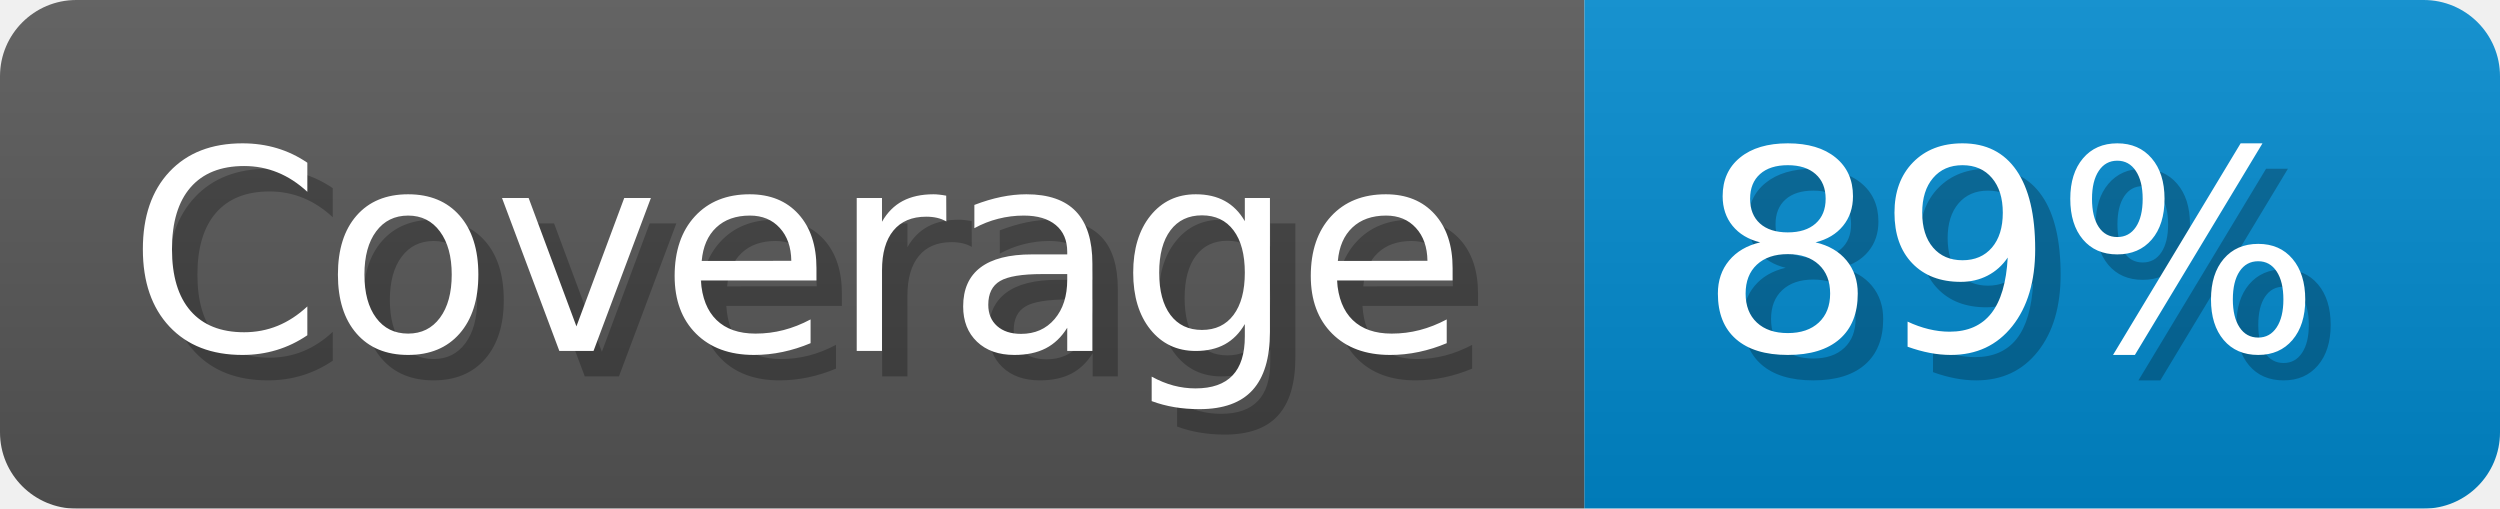
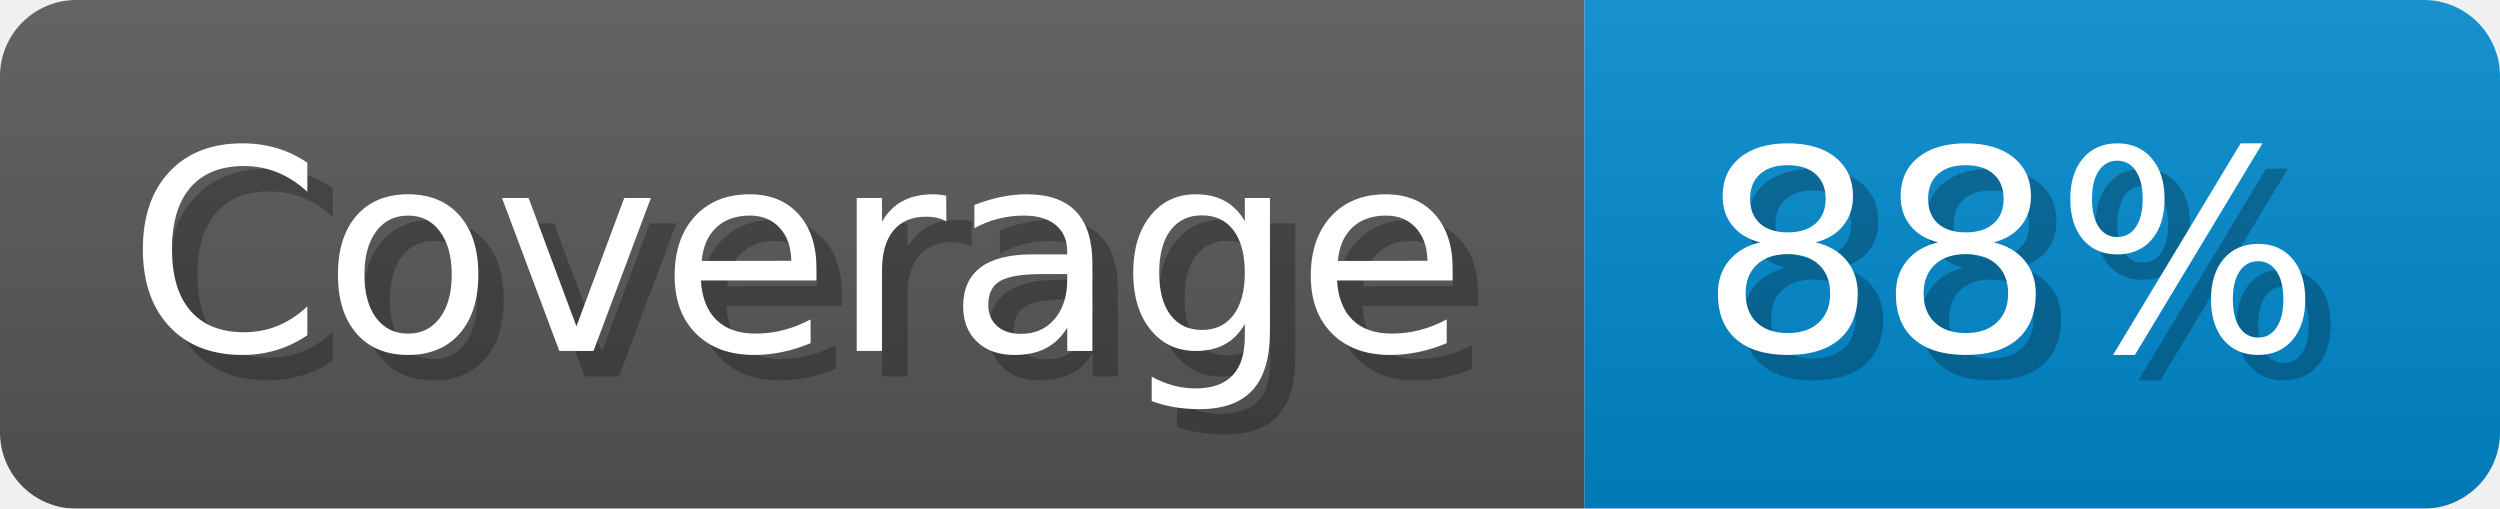
- <svg xmlns="http://www.w3.org/2000/svg" width="98.3" height="20" viewBox="0 0 983 200" role="img" aria-label="Coverage: 89%">
+ <svg xmlns="http://www.w3.org/2000/svg" width="98.3" height="20" viewBox="0 0 983 200" role="img" aria-label="Coverage: 88%">
  <linearGradient id="a" x2="0" y2="100%">
    <stop offset="0" stop-opacity=".1" stop-color="#EEE" />
    <stop offset="1" stop-opacity=".1" />
  </linearGradient>
  <mask id="m">
    <rect width="983" height="200" rx="30" fill="#FFF" />
  </mask>
  <g mask="url(#m)">
    <rect width="623" height="200" fill="#555" />
    <rect width="360" height="200" fill="#08C" x="623" />
    <rect width="983" height="200" fill="url(#a)" />
  </g>
  <g aria-hidden="true" fill="#fff" text-anchor="start" font-family="Verdana,DejaVu Sans,sans-serif" font-size="110">
    <text x="60" y="148" textLength="523" fill="#000" opacity="0.25">Coverage</text>
    <text x="50" y="138" textLength="523">Coverage</text>
-     <text x="678" y="148" textLength="260" fill="#000" opacity="0.25">89%</text>
-     <text x="668" y="138" textLength="260">89%</text>
+     <text x="678" y="148" textLength="260" fill="#000" opacity="0.25">88%</text>
+     <text x="668" y="138" textLength="260">88%</text>
  </g>
</svg>
